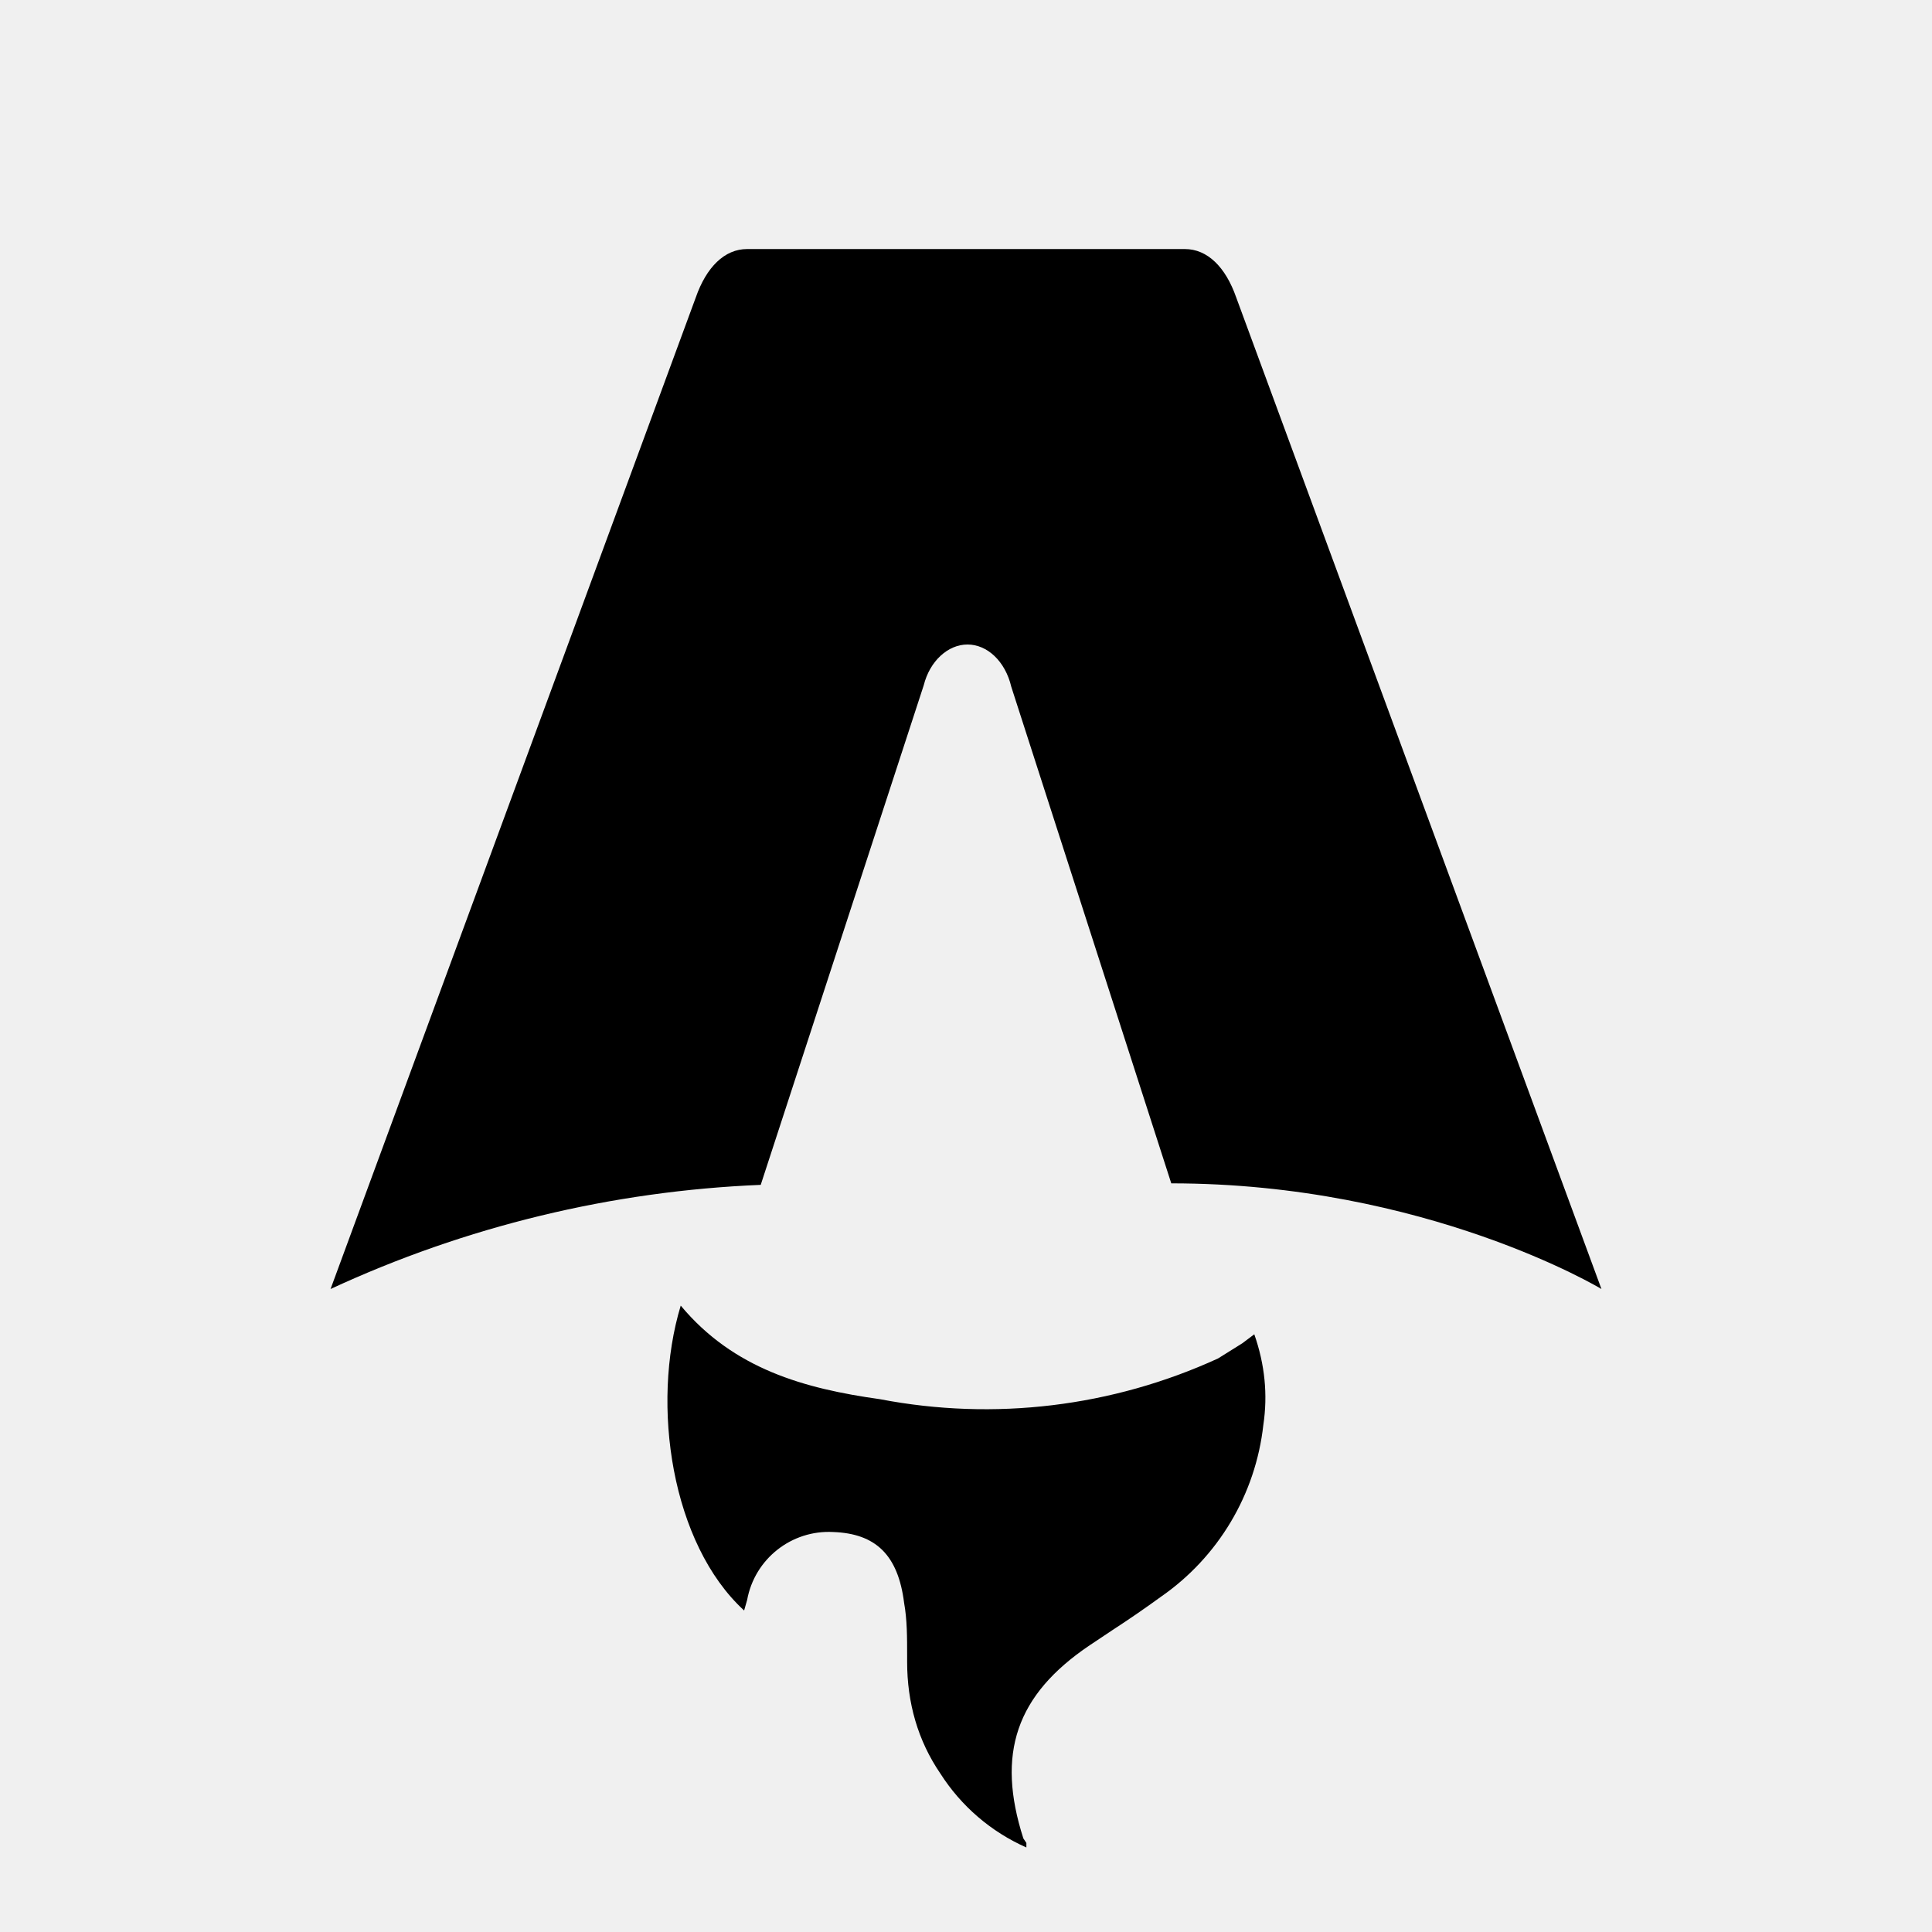
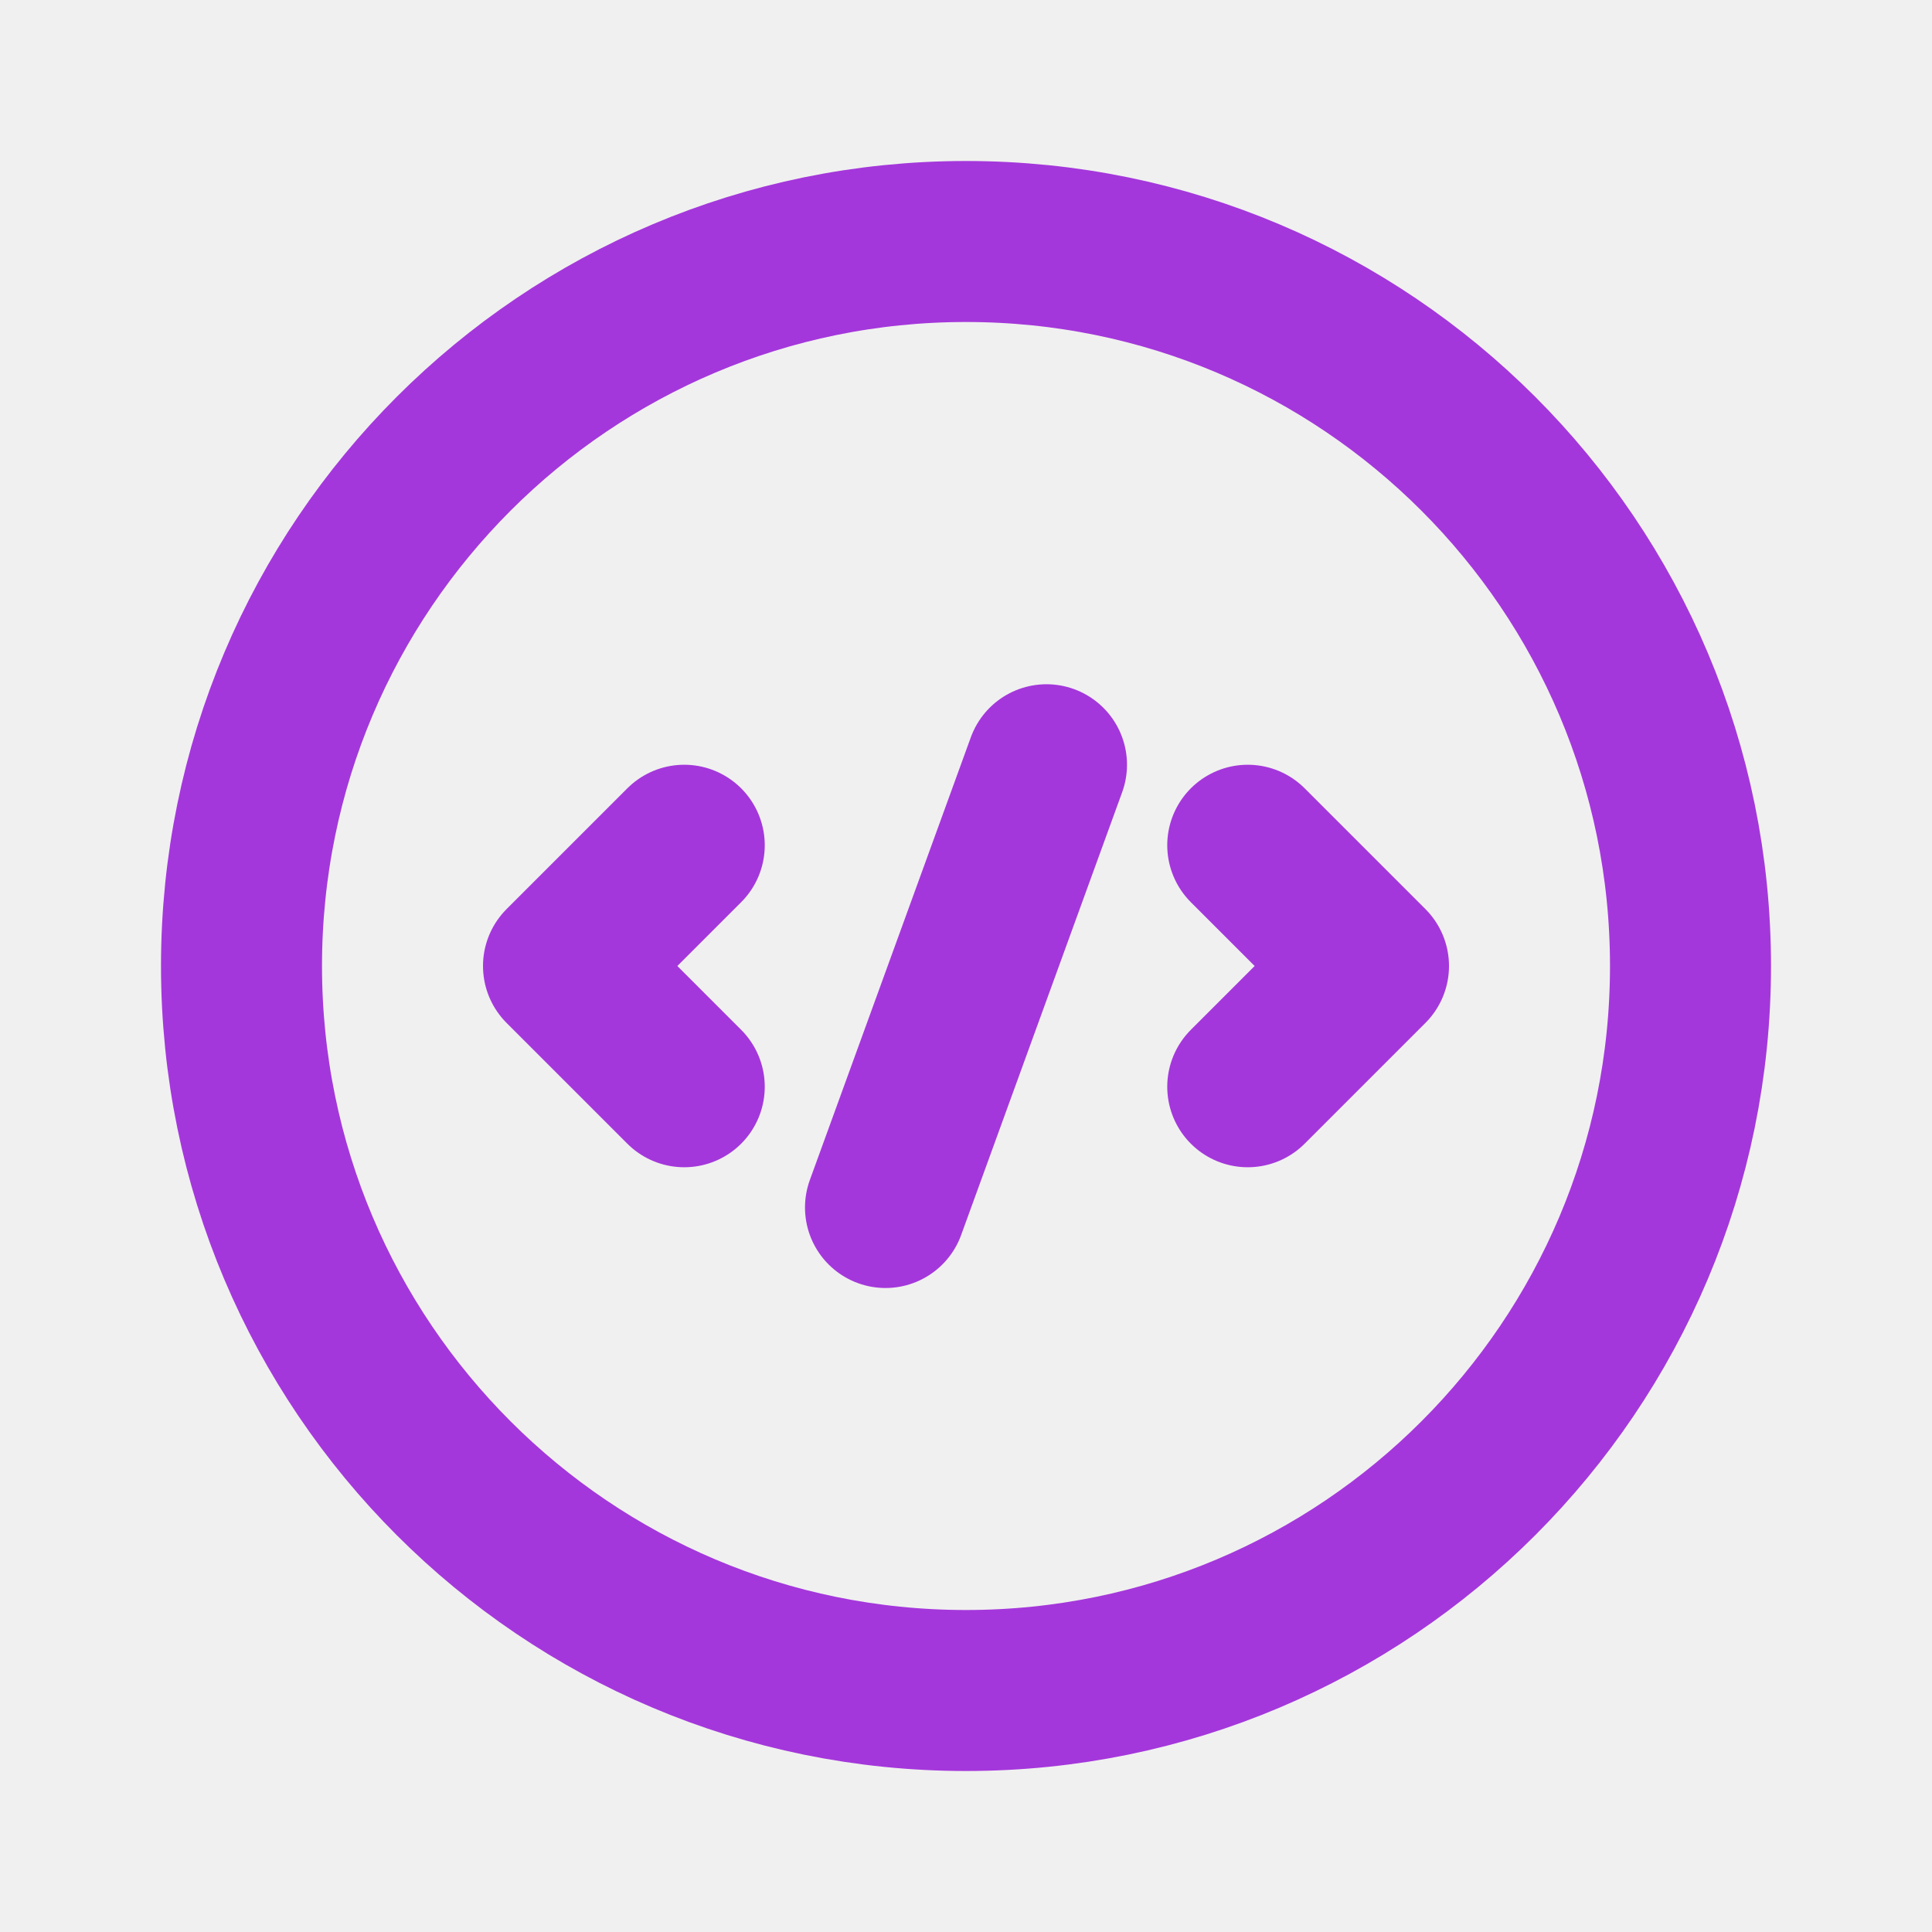
- <svg xmlns="http://www.w3.org/2000/svg" fill="none" viewBox="0 0 128 128">
-   <path d="M50.4 78.5a75.1 75.1 0 0 0-28.5 6.9l24.2-65.7c.7-2 1.9-3.2 3.4-3.2h29c1.5 0 2.7 1.2 3.4 3.2l24.2 65.7s-11.6-7-28.5-7L67 45.5c-.4-1.7-1.6-2.8-2.9-2.8-1.3 0-2.5 1.1-2.9 2.7L50.4 78.5Zm-1.1 28.2Zm-4.2-20.2c-2 6.6-.6 15.8 4.2 20.2a17.5 17.5 0 0 1 .2-.7 5.5 5.5 0 0 1 5.7-4.5c2.8.1 4.3 1.5 4.7 4.7.2 1.1.2 2.3.2 3.5v.4c0 2.7.7 5.2 2.2 7.4a13 13 0 0 0 5.7 4.9v-.3l-.2-.3c-1.8-5.6-.5-9.5 4.4-12.8l1.5-1a73 73 0 0 0 3.2-2.2 16 16 0 0 0 6.8-11.4c.3-2 .1-4-.6-6l-.8.6-1.6 1a37 37 0 0 1-22.4 2.7c-5-.7-9.7-2-13.2-6.2Z" />
-   <style>
-         path { fill: #000; }
-         @media (prefers-color-scheme: dark) {
-             path { fill: #FFF; }
-         }
-     </style>
+ <svg xmlns="http://www.w3.org/2000/svg" viewBox="0 0 24 24" fill="none" stroke="#a437db" stroke-linecap="round" stroke-linejoin="round" width="24" height="24" stroke-width="2">
+   <path d="M8.5 13.5l-1.5 -1.5l1.5 -1.5" />
+   <path d="M15.5 10.5l1.5 1.5l-1.5 1.5" />
+   <path d="M12 12m-9 0a9 9 0 1 0 18 0a9 9 0 1 0 -18 0" />
+   <path d="M13 9.5l-2 5.5" />
</svg>
